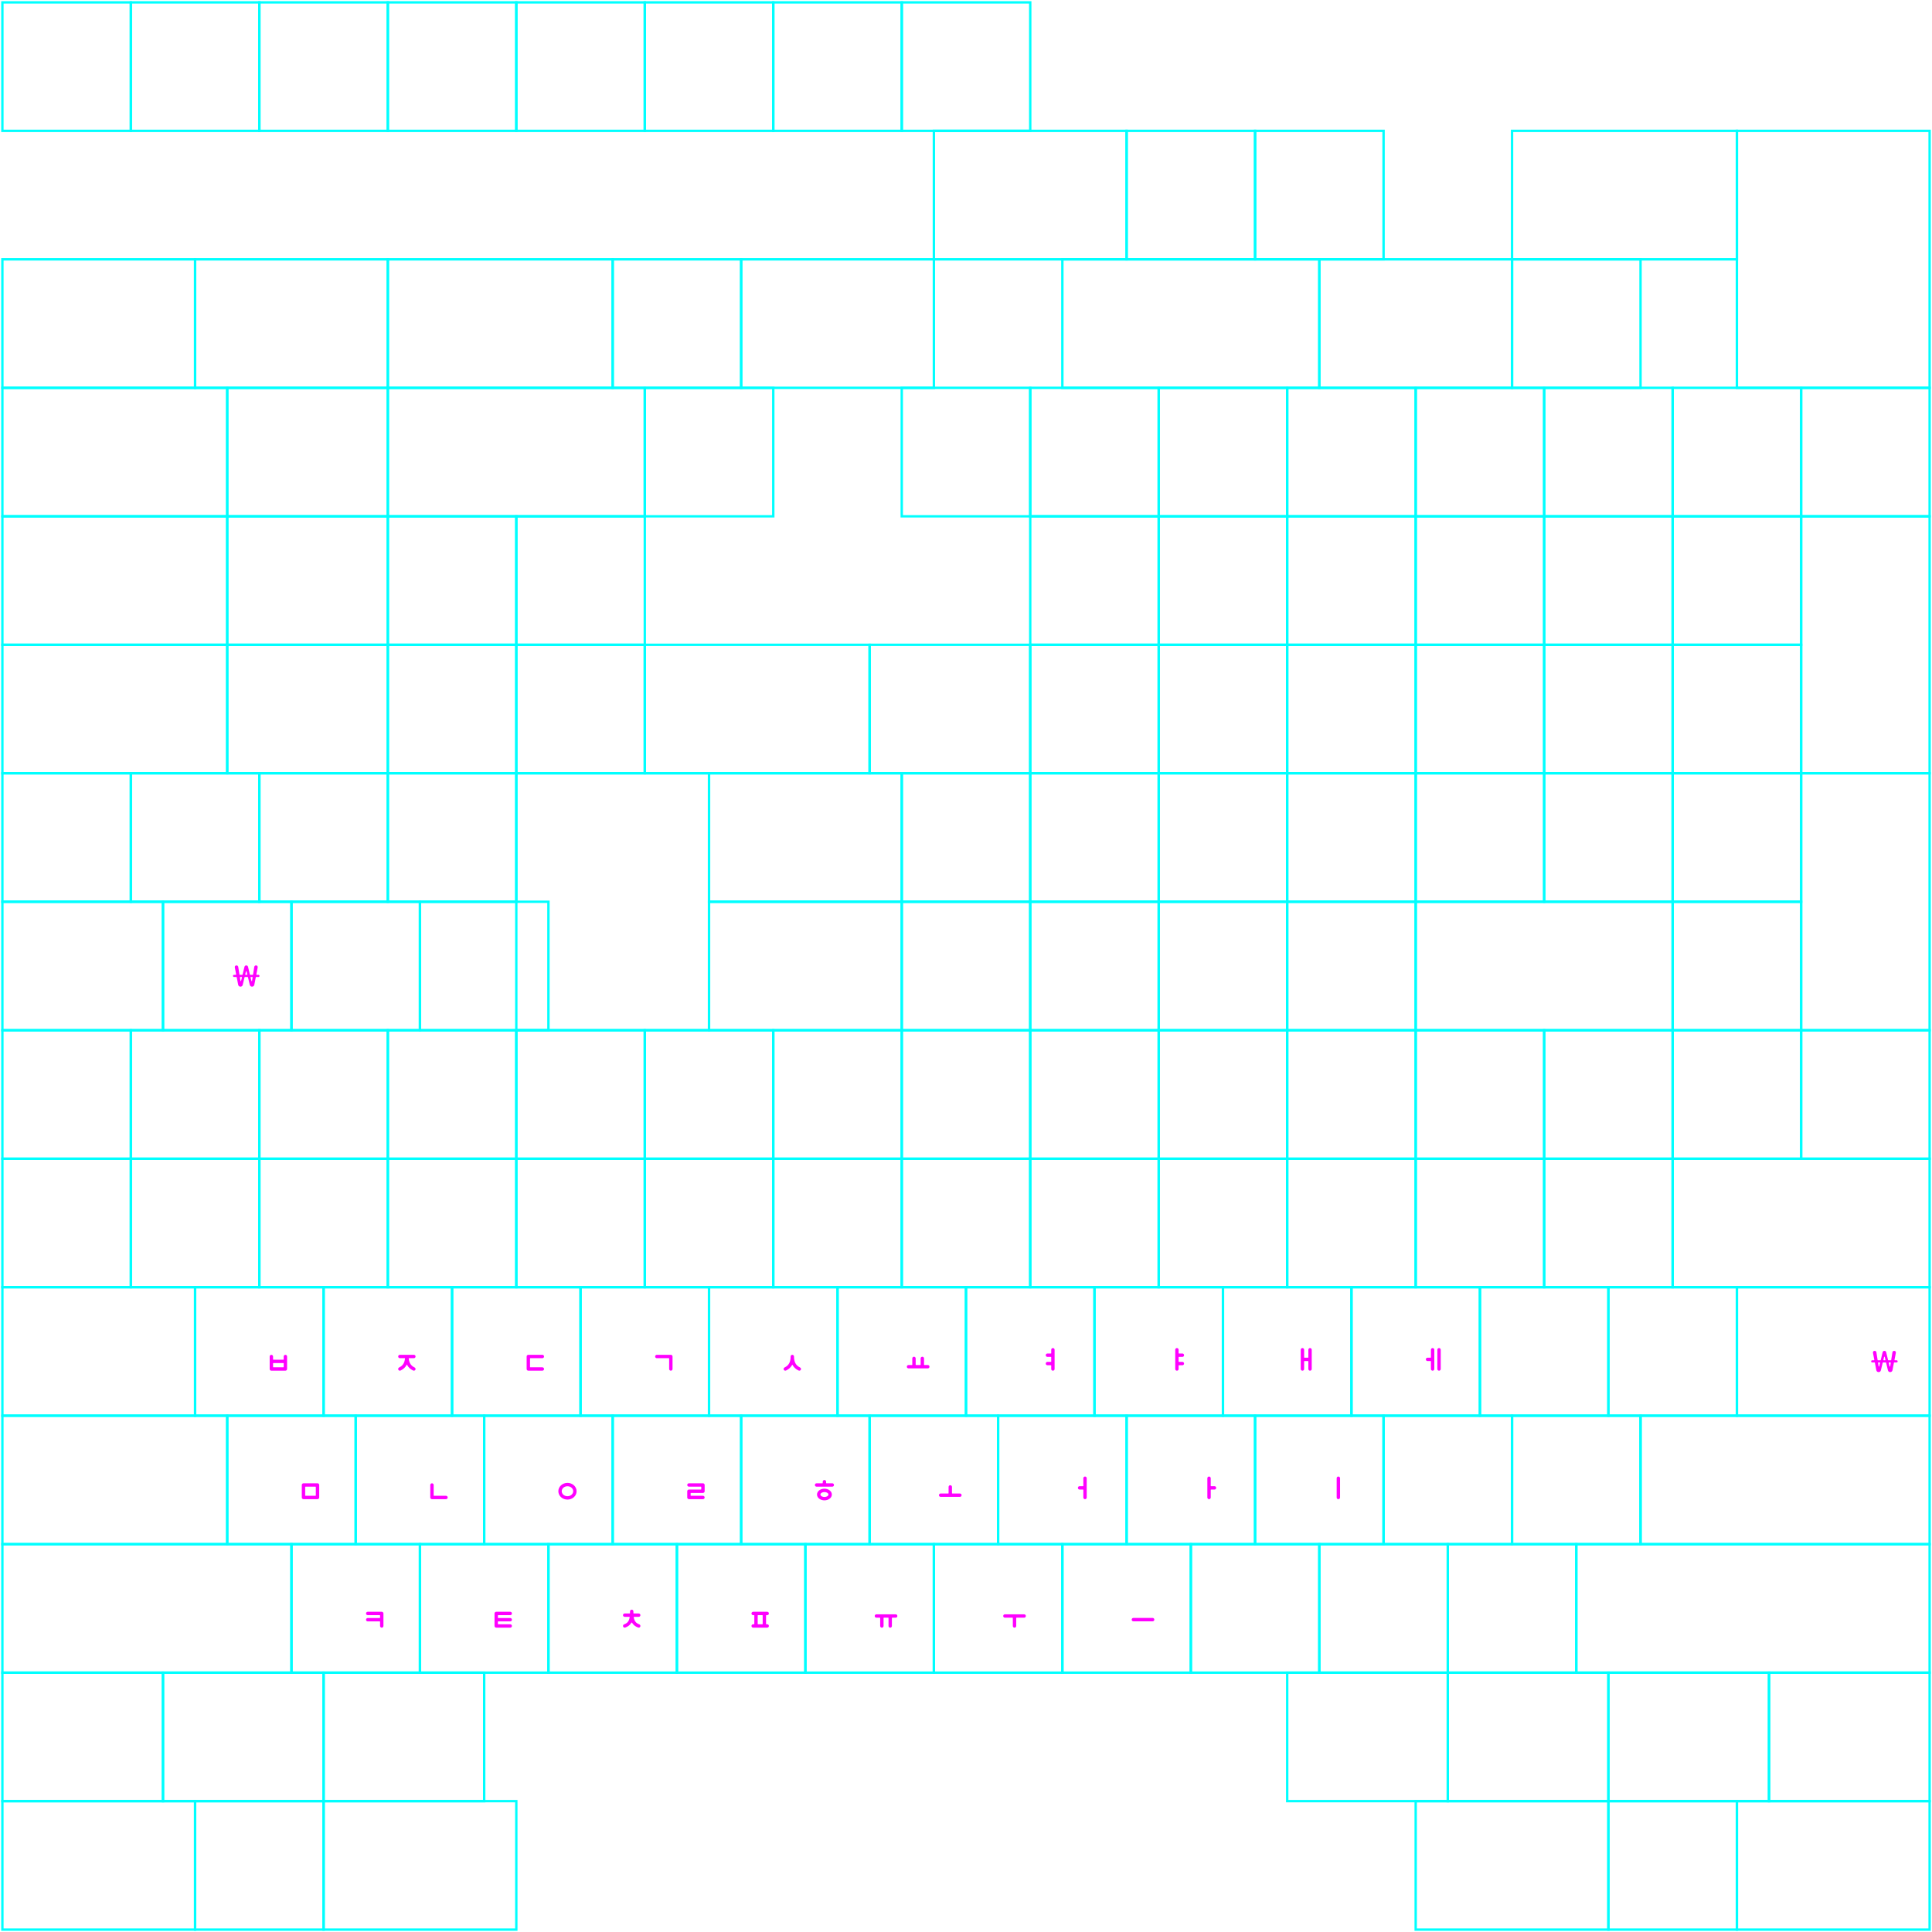
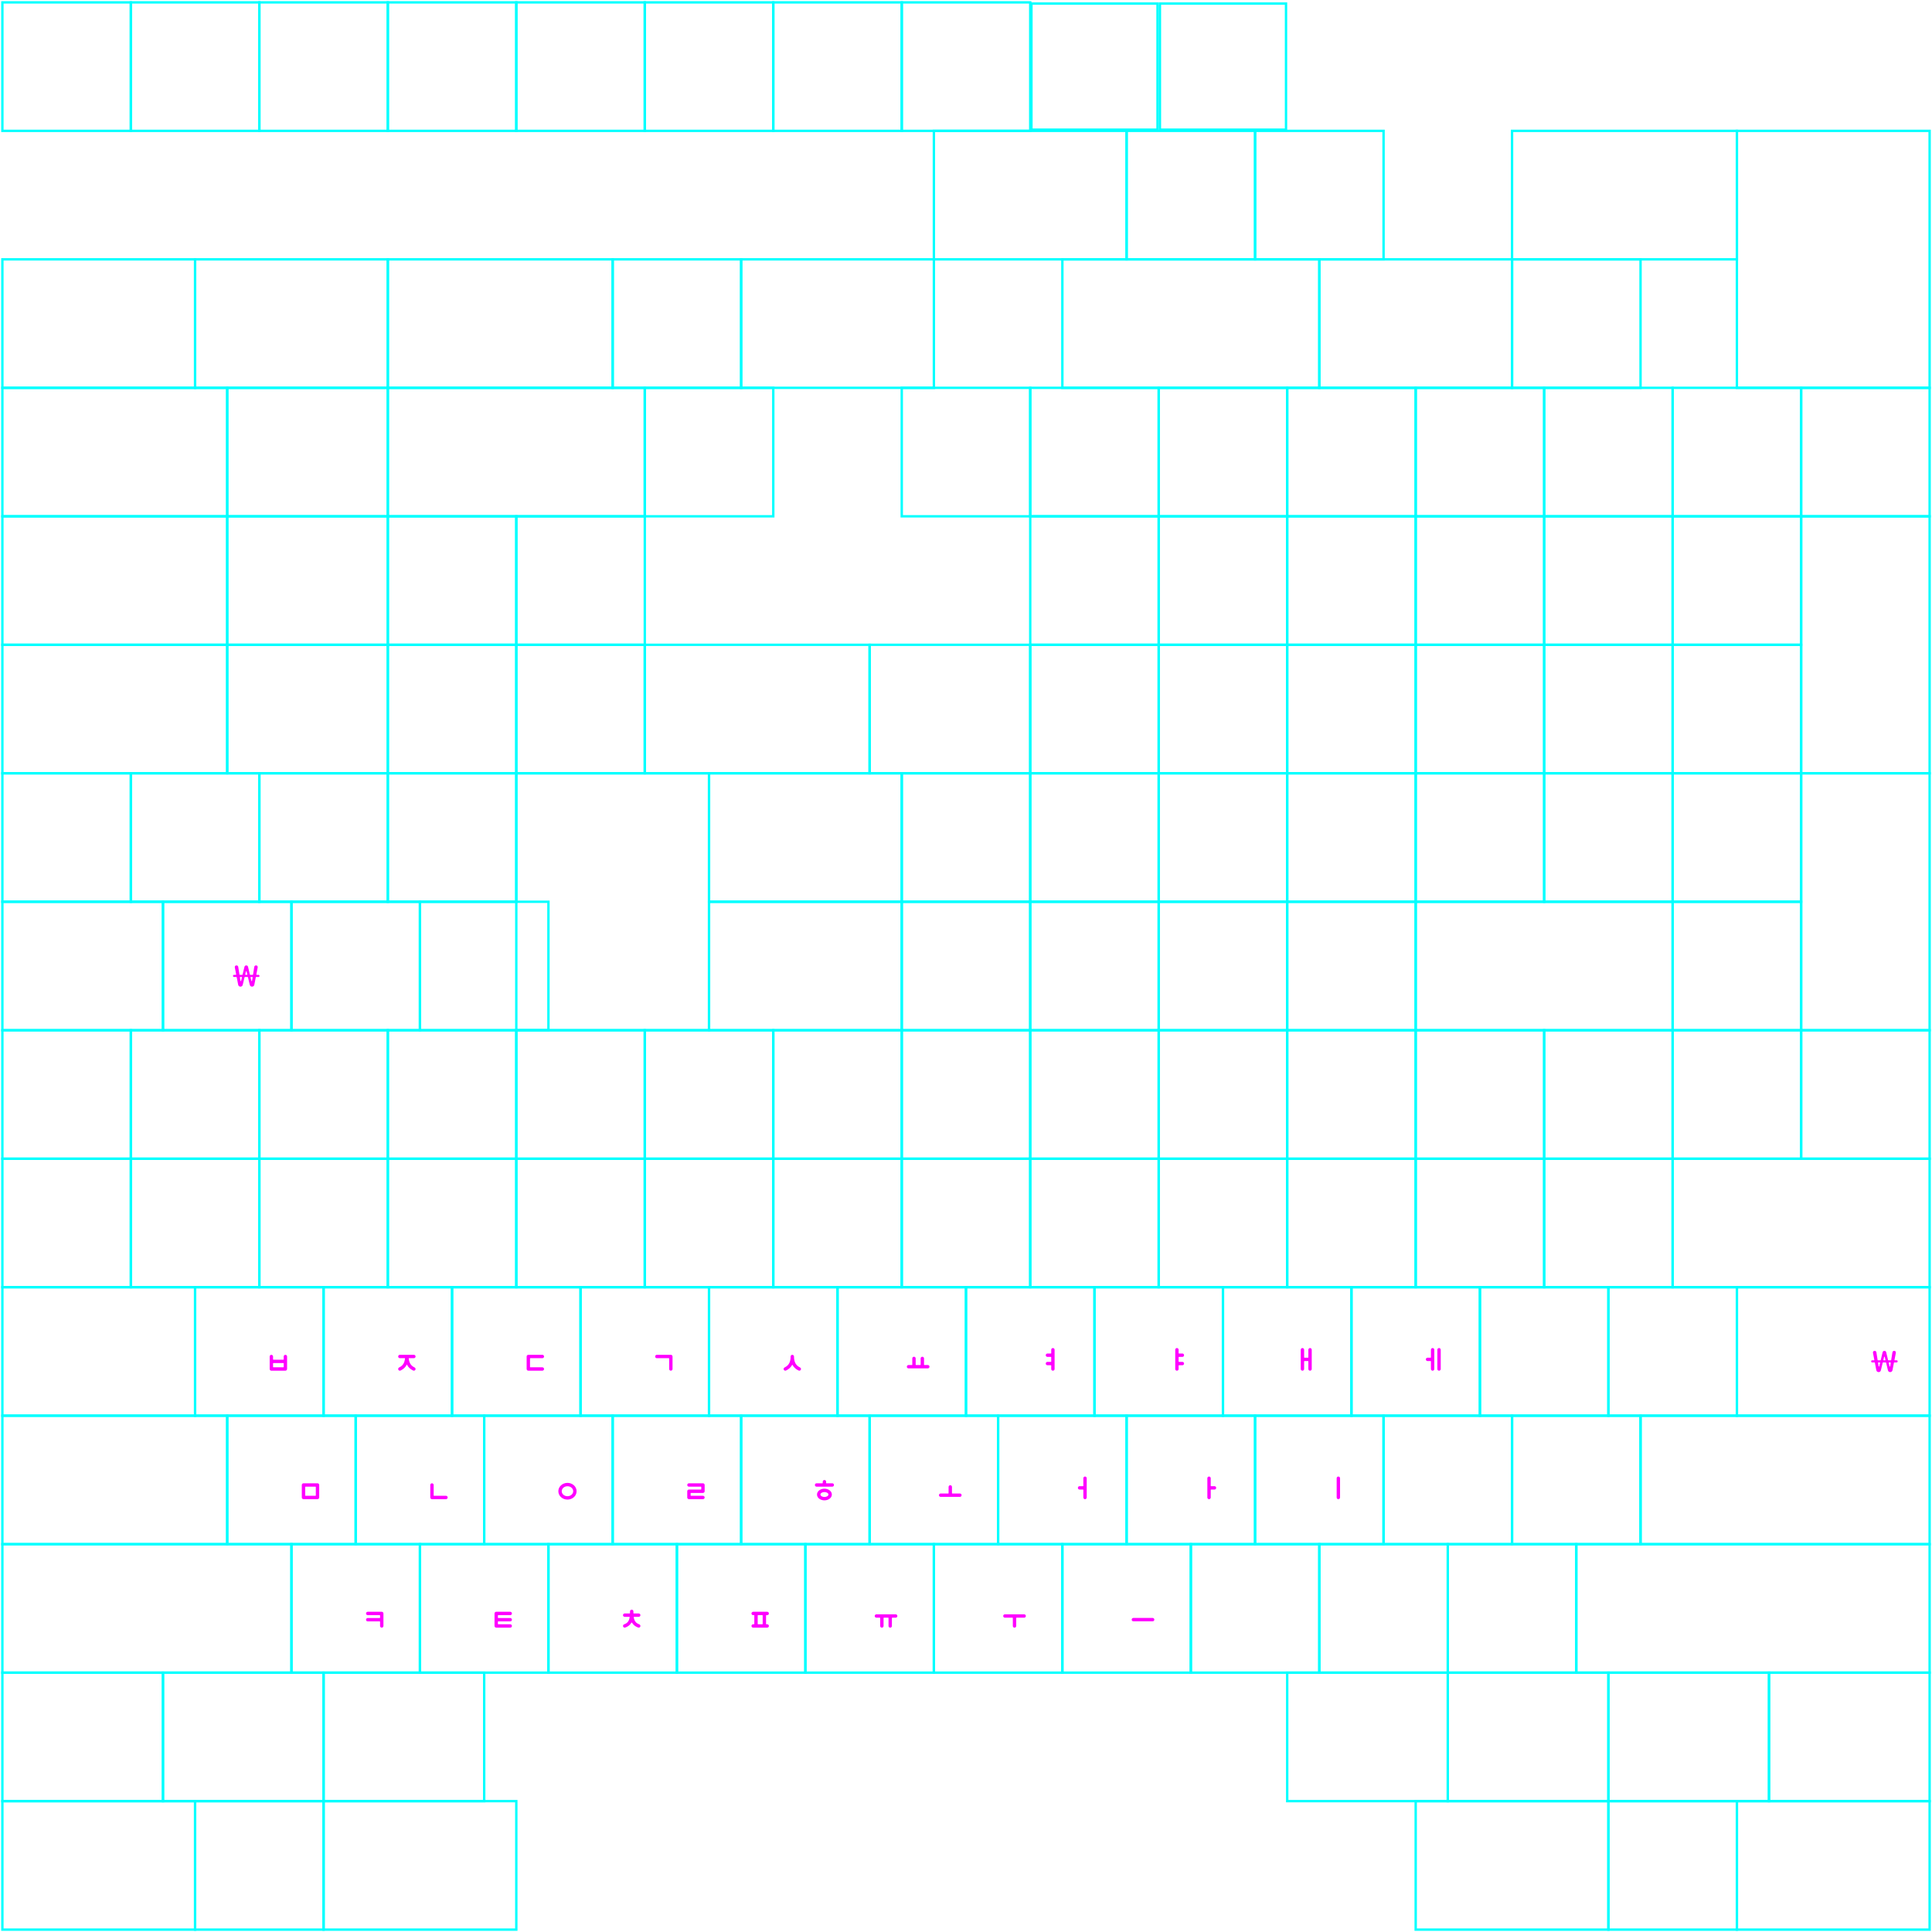
<svg xmlns="http://www.w3.org/2000/svg" width="812" height="812" viewBox="0 0 812 812" fill="none">
  <path fill-rule="evenodd" clip-rule="evenodd" d="M475.634 680.713C475.634 681.105 475.951 681.423 476.344 681.423H484.444C484.836 681.423 485.154 681.105 485.154 680.713C485.154 680.321 484.836 680.003 484.444 680.003H476.344C475.951 680.003 475.634 680.321 475.634 680.713Z" fill="#FF00FF" />
  <path fill-rule="evenodd" clip-rule="evenodd" d="M422.344 678.483C421.951 678.483 421.634 678.801 421.634 679.193C421.634 679.585 421.951 679.903 422.344 679.903H425.543C425.621 679.903 425.683 679.966 425.683 680.043V683.385C425.683 683.778 426.001 684.095 426.393 684.095C426.785 684.095 427.103 683.778 427.103 683.385V680.043C427.103 679.966 427.166 679.903 427.243 679.903H430.443C430.836 679.903 431.153 679.585 431.153 679.193C431.153 678.801 430.836 678.483 430.443 678.483H422.344Z" fill="#FF00FF" />
  <path fill-rule="evenodd" clip-rule="evenodd" d="M368.344 678.483C367.952 678.483 367.634 678.801 367.634 679.193C367.634 679.585 367.952 679.903 368.344 679.903H369.79C369.867 679.903 369.93 679.966 369.93 680.043V683.385C369.93 683.778 370.248 684.095 370.64 684.095C371.032 684.095 371.35 683.778 371.35 683.385V680.043C371.35 679.966 371.413 679.903 371.49 679.903H373.297C373.375 679.903 373.437 679.966 373.437 680.043V683.388C373.437 683.78 373.755 684.098 374.147 684.098C374.539 684.098 374.857 683.78 374.857 683.388V680.043C374.857 679.966 374.92 679.903 374.997 679.903H376.444C376.836 679.903 377.154 679.585 377.154 679.193C377.154 678.801 376.836 678.483 376.444 678.483H368.344Z" fill="#FF00FF" />
  <path fill-rule="evenodd" clip-rule="evenodd" d="M315.839 678.123C315.839 677.731 316.157 677.413 316.549 677.413H322.449C322.841 677.413 323.159 677.731 323.159 678.123C323.159 678.515 322.841 678.833 322.449 678.833H322.104C322.026 678.833 321.964 678.896 321.964 678.973L321.964 682.527C321.964 682.604 322.026 682.667 322.104 682.667H322.449C322.841 682.667 323.159 682.985 323.159 683.377C323.159 683.769 322.841 684.087 322.449 684.087H316.549C316.157 684.087 315.839 683.769 315.839 683.377C315.839 682.985 316.157 682.667 316.549 682.667H316.894C316.971 682.667 317.034 682.604 317.034 682.527L317.034 678.973C317.034 678.896 316.971 678.833 316.894 678.833H316.549C316.157 678.833 315.839 678.515 315.839 678.123ZM320.404 682.667C320.481 682.667 320.544 682.604 320.544 682.527L320.544 678.973C320.544 678.896 320.481 678.833 320.404 678.833H318.594C318.516 678.833 318.454 678.896 318.454 678.973L318.454 682.527C318.454 682.604 318.516 682.667 318.594 682.667H320.404Z" fill="#FF00FF" />
  <path fill-rule="evenodd" clip-rule="evenodd" d="M266.21 677.235C266.21 676.843 265.892 676.525 265.5 676.525C265.108 676.525 264.79 676.843 264.79 677.235C264.79 677.496 264.788 677.747 264.782 677.987C264.78 678.063 264.718 678.123 264.642 678.123H262.549C262.157 678.123 261.839 678.441 261.839 678.833C261.839 679.225 262.157 679.543 262.549 679.543H264.512C264.596 679.543 264.662 679.618 264.649 679.702C264.582 680.127 264.487 680.506 264.352 680.844C264.023 681.673 263.446 682.295 262.309 682.705C261.94 682.838 261.749 683.245 261.882 683.614C262.015 683.983 262.422 684.174 262.791 684.041C264.017 683.598 264.841 682.911 265.367 682.001C265.425 681.901 265.575 681.901 265.633 682.001C266.159 682.911 266.983 683.598 268.209 684.041C268.578 684.174 268.985 683.983 269.118 683.614C269.251 683.245 269.06 682.838 268.691 682.705C267.554 682.295 266.977 681.673 266.648 680.844C266.513 680.506 266.418 680.127 266.351 679.702C266.338 679.618 266.404 679.543 266.488 679.543H268.449C268.841 679.543 269.159 679.225 269.159 678.833C269.159 678.441 268.841 678.123 268.449 678.123H266.358C266.282 678.123 266.22 678.063 266.218 677.987C266.212 677.747 266.21 677.496 266.21 677.235Z" fill="#FF00FF" />
  <path fill-rule="evenodd" clip-rule="evenodd" d="M208.554 677.413C208.161 677.413 207.844 677.731 207.844 678.123V680.75V683.377C207.844 683.565 207.918 683.746 208.051 683.879C208.185 684.012 208.365 684.087 208.554 684.087H214.447C214.839 684.087 215.157 683.769 215.157 683.377C215.157 682.985 214.839 682.667 214.447 682.667H209.404C209.326 682.667 209.264 682.604 209.264 682.527L209.264 681.6C209.264 681.523 209.326 681.46 209.404 681.46H214.449C214.841 681.46 215.159 681.142 215.159 680.75C215.159 680.358 214.841 680.04 214.449 680.04H209.404C209.326 680.04 209.264 679.977 209.264 679.9L209.264 678.973C209.264 678.896 209.326 678.833 209.404 678.833L214.447 678.833C214.839 678.833 215.157 678.515 215.157 678.123C215.157 677.731 214.839 677.413 214.447 677.413H208.554Z" fill="#FF00FF" />
-   <path fill-rule="evenodd" clip-rule="evenodd" d="M160.447 677.413C160.839 677.413 161.157 677.731 161.157 678.123V680.75V683.378C161.157 683.77 160.839 684.088 160.447 684.088C160.055 684.088 159.737 683.77 159.737 683.378L159.737 681.6C159.737 681.523 159.674 681.46 159.597 681.46H154.549C154.157 681.46 153.839 681.142 153.839 680.75C153.839 680.358 154.157 680.04 154.549 680.04H159.597C159.674 680.04 159.737 679.977 159.737 679.9L159.737 678.973C159.737 678.896 159.674 678.833 159.597 678.833L154.549 678.833C154.157 678.833 153.839 678.515 153.839 678.123C153.839 677.731 154.157 677.413 154.549 677.413L160.447 677.413Z" fill="#FF00FF" />
+   <path fill-rule="evenodd" clip-rule="evenodd" d="M160.447 677.413C160.839 677.413 161.157 677.731 161.157 678.123V680.75V683.378C161.157 683.77 160.839 684.088 160.447 684.088C160.055 684.088 159.737 683.77 159.737 683.378V681.6C159.737 681.523 159.674 681.46 159.597 681.46H154.549C154.157 681.46 153.839 681.142 153.839 680.75C153.839 680.358 154.157 680.04 154.549 680.04H159.597C159.674 680.04 159.737 679.977 159.737 679.9V678.973C159.737 678.896 159.674 678.833 159.597 678.833L154.549 678.833C154.157 678.833 153.839 678.515 153.839 678.123C153.839 677.731 154.157 677.413 154.549 677.413L160.447 677.413Z" fill="#FF00FF" />
  <path fill-rule="evenodd" clip-rule="evenodd" d="M562.5 620.573C562.892 620.573 563.21 620.891 563.21 621.283V629.383C563.21 629.775 562.892 630.093 562.5 630.093C562.108 630.093 561.79 629.775 561.79 629.383V621.283C561.79 620.891 562.108 620.573 562.5 620.573Z" fill="#FF00FF" />
  <path fill-rule="evenodd" clip-rule="evenodd" d="M508.858 621.283C508.858 620.891 508.541 620.573 508.148 620.573C507.756 620.573 507.438 620.891 507.438 621.283V625.333V629.383C507.438 629.775 507.756 630.093 508.148 630.093C508.541 630.093 508.858 629.775 508.858 629.383V626.183C508.858 626.105 508.921 626.043 508.998 626.043H510.438C510.831 626.043 511.148 625.725 511.148 625.333C511.148 624.941 510.831 624.623 510.438 624.623H508.998C508.921 624.623 508.858 624.56 508.858 624.483V621.283Z" fill="#FF00FF" />
  <path fill-rule="evenodd" clip-rule="evenodd" d="M456.737 621.283C456.737 620.891 456.419 620.573 456.027 620.573C455.634 620.573 455.317 620.891 455.317 621.283V624.483C455.317 624.56 455.254 624.623 455.177 624.623H453.737C453.344 624.623 453.027 624.941 453.027 625.333C453.027 625.725 453.344 626.043 453.737 626.043H455.177C455.254 626.043 455.317 626.105 455.317 626.183V629.383C455.317 629.775 455.634 630.093 456.027 630.093C456.419 630.093 456.737 629.775 456.737 629.383V625.333V621.283Z" fill="#FF00FF" />
  <path fill-rule="evenodd" clip-rule="evenodd" d="M400.103 624.933C400.103 624.541 399.785 624.223 399.393 624.223C399.001 624.223 398.683 624.541 398.683 624.933L398.683 627.562C398.683 627.639 398.621 627.702 398.543 627.702H395.343C394.951 627.702 394.633 628.02 394.633 628.412C394.633 628.804 394.951 629.122 395.343 629.122H399.355C399.368 629.123 399.38 629.123 399.393 629.123C399.406 629.123 399.419 629.123 399.432 629.122H403.443C403.835 629.122 404.153 628.804 404.153 628.412C404.153 628.02 403.835 627.702 403.443 627.702H400.243C400.166 627.702 400.103 627.639 400.103 627.562L400.103 624.933Z" fill="#FF00FF" />
  <path fill-rule="evenodd" clip-rule="evenodd" d="M347.21 623.273C347.21 623.351 347.273 623.413 347.35 623.413H349.802C350.194 623.413 350.512 623.731 350.512 624.123C350.512 624.515 350.194 624.833 349.802 624.833H343.199C342.806 624.833 342.489 624.515 342.489 624.123C342.489 623.731 342.806 623.413 343.199 623.413H345.65C345.727 623.413 345.79 623.351 345.79 623.273V622.743C345.79 622.351 346.108 622.033 346.5 622.033C346.892 622.033 347.21 622.351 347.21 622.743V623.273ZM345.211 627.478C344.908 627.697 344.8 627.938 344.8 628.133C344.8 628.328 344.908 628.568 345.211 628.787C345.514 629.005 345.967 629.162 346.5 629.162C347.033 629.162 347.486 629.005 347.789 628.787C348.092 628.568 348.2 628.328 348.2 628.133C348.2 627.938 348.092 627.697 347.789 627.478C347.486 627.26 347.033 627.103 346.5 627.103C345.967 627.103 345.514 627.26 345.211 627.478ZM344.38 626.327C344.95 625.916 345.702 625.683 346.5 625.683C347.298 625.683 348.05 625.916 348.62 626.327C349.189 626.738 349.62 627.367 349.62 628.133C349.62 628.899 349.189 629.528 348.62 629.938C348.05 630.35 347.298 630.582 346.5 630.582C345.702 630.582 344.95 630.35 344.38 629.938C343.811 629.528 343.38 628.899 343.38 628.133C343.38 627.367 343.811 626.738 344.38 626.327Z" fill="#FF00FF" />
  <path fill-rule="evenodd" clip-rule="evenodd" d="M288.844 624.123C288.844 623.731 289.161 623.413 289.554 623.413H295.447C295.839 623.413 296.157 623.731 296.157 624.123V626.75C296.157 626.938 296.082 627.119 295.949 627.252C295.815 627.385 295.635 627.46 295.447 627.46L290.404 627.46C290.326 627.46 290.264 627.523 290.264 627.6L290.264 628.527C290.264 628.604 290.326 628.667 290.404 628.667L295.444 628.667C295.836 628.667 296.154 628.985 296.154 629.377C296.154 629.769 295.836 630.087 295.444 630.087L289.554 630.087C289.365 630.087 289.185 630.012 289.051 629.879C288.918 629.746 288.844 629.565 288.844 629.377L288.844 626.75C288.844 626.358 289.161 626.04 289.554 626.04L294.597 626.04C294.674 626.04 294.737 625.977 294.737 625.9V624.973C294.737 624.896 294.674 624.833 294.597 624.833H289.554C289.161 624.833 288.844 624.515 288.844 624.123Z" fill="#FF00FF" />
  <path fill-rule="evenodd" clip-rule="evenodd" d="M238.5 624.655C237.093 624.655 236.086 625.663 236.086 626.75C236.086 627.837 237.093 628.844 238.5 628.844C239.907 628.844 240.914 627.837 240.914 626.75C240.914 625.663 239.907 624.655 238.5 624.655ZM234.666 626.75C234.666 624.739 236.457 623.235 238.5 623.235C240.543 623.235 242.334 624.739 242.334 626.75C242.334 628.761 240.543 630.264 238.5 630.264C236.457 630.264 234.666 628.761 234.666 626.75Z" fill="#FF00FF" />
  <path fill-rule="evenodd" clip-rule="evenodd" d="M188.158 629.375C188.158 629.767 187.84 630.085 187.448 630.085L181.553 630.085C181.16 630.085 180.843 629.767 180.843 629.375V624.125C180.843 623.733 181.16 623.415 181.553 623.415C181.945 623.415 182.263 623.733 182.263 624.125V628.525C182.263 628.602 182.325 628.665 182.403 628.665L187.448 628.665C187.84 628.665 188.158 628.983 188.158 629.375Z" fill="#FF00FF" />
  <path fill-rule="evenodd" clip-rule="evenodd" d="M126.844 624.123C126.844 623.731 127.161 623.413 127.554 623.413H133.447C133.839 623.413 134.157 623.731 134.157 624.123V629.377C134.157 629.769 133.839 630.087 133.447 630.087H127.554C127.161 630.087 126.844 629.769 126.844 629.377V624.123ZM128.404 624.833C128.326 624.833 128.264 624.896 128.264 624.973V628.527C128.264 628.604 128.326 628.667 128.404 628.667H132.597C132.674 628.667 132.737 628.604 132.737 628.527V624.973C132.737 624.896 132.674 624.833 132.597 624.833H128.404Z" fill="#FF00FF" />
  <path fill-rule="evenodd" clip-rule="evenodd" d="M604.814 566.573C605.206 566.573 605.524 566.891 605.524 567.283V575.383C605.524 575.775 605.206 576.093 604.814 576.093C604.422 576.093 604.104 575.775 604.104 575.383V567.283C604.104 566.891 604.422 566.573 604.814 566.573ZM602.113 566.573C602.505 566.573 602.823 566.891 602.823 567.283V571.329C602.823 571.33 602.823 571.332 602.823 571.333C602.823 571.334 602.823 571.336 602.823 571.337V575.383C602.823 575.775 602.505 576.093 602.113 576.093C601.72 576.093 601.403 575.775 601.403 575.383V572.183C601.403 572.106 601.34 572.043 601.263 572.043H599.983C599.591 572.043 599.273 571.725 599.273 571.333C599.273 570.941 599.591 570.623 599.983 570.623H601.263C601.34 570.623 601.403 570.56 601.403 570.483V567.283C601.403 566.891 601.72 566.573 602.113 566.573Z" fill="#FF00FF" />
  <path fill-rule="evenodd" clip-rule="evenodd" d="M550.598 566.573C550.99 566.573 551.308 566.891 551.308 567.283V575.383C551.308 575.775 550.99 576.093 550.598 576.093C550.206 576.093 549.888 575.775 549.888 575.383V572.183C549.888 572.106 549.825 572.043 549.748 572.043H548.253C548.175 572.043 548.113 572.106 548.113 572.183V575.383C548.113 575.775 547.795 576.093 547.403 576.093C547.011 576.093 546.693 575.775 546.693 575.383V571.342C546.693 571.339 546.693 571.336 546.693 571.333C546.693 571.33 546.693 571.327 546.693 571.324V567.283C546.693 566.891 547.011 566.573 547.403 566.573C547.795 566.573 548.113 566.891 548.113 567.283V570.483C548.113 570.56 548.175 570.623 548.253 570.623H549.748C549.825 570.623 549.888 570.56 549.888 570.483V567.283C549.888 566.891 550.206 566.573 550.598 566.573Z" fill="#FF00FF" />
  <path fill-rule="evenodd" clip-rule="evenodd" d="M494.649 566.573C495.041 566.573 495.359 566.891 495.359 567.283V568.728C495.359 568.805 495.421 568.868 495.499 568.868H496.943C497.336 568.868 497.653 569.186 497.653 569.578C497.653 569.97 497.336 570.288 496.943 570.288H495.499C495.421 570.288 495.359 570.351 495.359 570.428V572.238C495.359 572.315 495.421 572.378 495.499 572.378H496.943C497.335 572.378 497.653 572.696 497.653 573.088C497.653 573.48 497.335 573.798 496.943 573.798H495.499C495.421 573.798 495.359 573.861 495.359 573.938V575.383C495.359 575.775 495.041 576.093 494.649 576.093C494.257 576.093 493.939 575.775 493.939 575.383V567.283C493.939 566.891 494.257 566.573 494.649 566.573Z" fill="#FF00FF" />
  <path fill-rule="evenodd" clip-rule="evenodd" d="M442.527 566.573C442.919 566.573 443.237 566.891 443.237 567.283V575.383C443.237 575.775 442.919 576.093 442.527 576.093C442.134 576.093 441.817 575.775 441.817 575.383V573.938C441.817 573.861 441.754 573.798 441.677 573.798H440.231C439.839 573.798 439.521 573.48 439.521 573.088C439.521 572.696 439.839 572.378 440.231 572.378H441.677C441.754 572.378 441.817 572.315 441.817 572.238V570.428C441.817 570.351 441.754 570.288 441.677 570.288H440.231C439.839 570.288 439.521 569.97 439.521 569.578C439.521 569.186 439.839 568.868 440.231 568.868H441.677C441.754 568.868 441.817 568.805 441.817 568.728V567.283C441.817 566.891 442.134 566.573 442.527 566.573Z" fill="#FF00FF" />
  <path fill-rule="evenodd" clip-rule="evenodd" d="M387.648 570.223C388.041 570.223 388.358 570.541 388.358 570.933V573.563C388.358 573.64 388.421 573.703 388.498 573.703H389.944C390.336 573.703 390.654 574.021 390.654 574.413C390.654 574.805 390.336 575.123 389.944 575.123H381.844C381.451 575.123 381.134 574.805 381.134 574.413C381.134 574.021 381.451 573.703 381.844 573.703H383.288C383.366 573.703 383.428 573.64 383.428 573.563L383.428 570.933C383.428 570.541 383.746 570.223 384.138 570.223C384.531 570.223 384.848 570.541 384.848 570.933L384.848 573.563C384.848 573.64 384.911 573.703 384.988 573.703H386.798C386.876 573.703 386.938 573.64 386.938 573.563V570.933C386.938 570.541 387.256 570.223 387.648 570.223Z" fill="#FF00FF" />
-   <path fill-rule="evenodd" clip-rule="evenodd" d="M333 569.418C333.392 569.418 333.71 569.736 333.71 570.128C333.71 571.246 333.892 572.175 334.287 572.926C334.674 573.664 335.291 574.278 336.251 574.736C336.605 574.905 336.755 575.329 336.586 575.683C336.417 576.037 335.993 576.187 335.639 576.018C334.426 575.439 333.571 574.618 333.029 573.586V573.586C333.017 573.563 332.983 573.563 332.971 573.586V573.586C332.429 574.618 331.574 575.439 330.361 576.018C330.007 576.187 329.583 576.037 329.414 575.683C329.245 575.329 329.395 574.905 329.749 574.736C330.709 574.278 331.326 573.664 331.714 572.926C332.108 572.175 332.29 571.246 332.29 570.128C332.29 569.736 332.608 569.418 333 569.418Z" fill="#FF00FF" />
+   <path fill-rule="evenodd" clip-rule="evenodd" d="M333 569.418C333.392 569.418 333.71 569.736 333.71 570.128C333.71 571.246 333.892 572.175 334.287 572.926C334.674 573.664 335.291 574.278 336.251 574.736C336.605 574.905 336.755 575.329 336.586 575.683C336.417 576.037 335.993 576.187 335.639 576.018C334.426 575.439 333.571 574.618 333.029 573.586C333.017 573.563 332.983 573.563 332.971 573.586C332.429 574.618 331.574 575.439 330.361 576.018C330.007 576.187 329.583 576.037 329.414 575.683C329.245 575.329 329.395 574.905 329.749 574.736C330.709 574.278 331.326 573.664 331.714 572.926C332.108 572.175 332.29 571.246 332.29 570.128C332.29 569.736 332.608 569.418 333 569.418Z" fill="#FF00FF" />
  <path fill-rule="evenodd" clip-rule="evenodd" d="M275.344 570.123C275.344 569.731 275.661 569.413 276.054 569.413L281.949 569.413C282.341 569.413 282.659 569.731 282.659 570.123V575.373C282.659 575.765 282.341 576.083 281.949 576.083C281.556 576.083 281.239 575.765 281.239 575.373V570.973C281.239 570.896 281.176 570.833 281.099 570.833L276.054 570.833C275.661 570.833 275.344 570.515 275.344 570.123Z" fill="#FF00FF" />
  <path fill-rule="evenodd" clip-rule="evenodd" d="M221.344 570.123C221.344 569.731 221.661 569.413 222.054 569.413L227.949 569.413C228.341 569.413 228.659 569.731 228.659 570.123C228.659 570.515 228.341 570.833 227.949 570.833L222.904 570.833C222.826 570.833 222.764 570.896 222.764 570.973L222.764 574.527C222.764 574.604 222.826 574.667 222.904 574.667H227.949C228.341 574.667 228.659 574.985 228.659 575.377C228.659 575.769 228.341 576.087 227.949 576.087H222.054C221.865 576.087 221.685 576.012 221.551 575.879C221.418 575.746 221.344 575.565 221.344 575.377L221.344 570.123Z" fill="#FF00FF" />
-   <path fill-rule="evenodd" clip-rule="evenodd" d="M168.059 569.413C167.666 569.413 167.349 569.731 167.349 570.123C167.349 570.515 167.666 570.833 168.059 570.833H170.089C170.171 570.833 170.236 570.904 170.227 570.986C170.142 571.733 169.971 572.362 169.707 572.891C169.319 573.668 168.706 574.279 167.749 574.736C167.395 574.905 167.245 575.329 167.414 575.683C167.583 576.037 168.007 576.187 168.361 576.018C169.577 575.437 170.436 574.611 170.978 573.526V573.526C170.987 573.507 171.013 573.507 171.023 573.526V573.526C171.564 574.611 172.423 575.437 173.639 576.018C173.993 576.187 174.417 576.037 174.586 575.683C174.755 575.329 174.605 574.905 174.251 574.736C173.294 574.279 172.681 573.668 172.293 572.891C172.029 572.362 171.858 571.733 171.774 570.986C171.764 570.904 171.829 570.833 171.912 570.833H173.949C174.341 570.833 174.659 570.515 174.659 570.123C174.659 569.731 174.341 569.413 173.949 569.413H168.059Z" fill="#FF00FF" />
+   <path fill-rule="evenodd" clip-rule="evenodd" d="M168.059 569.413C167.666 569.413 167.349 569.731 167.349 570.123C167.349 570.515 167.666 570.833 168.059 570.833H170.089C170.171 570.833 170.236 570.904 170.227 570.986C170.142 571.733 169.971 572.362 169.707 572.891C169.319 573.668 168.706 574.279 167.749 574.736C167.395 574.905 167.245 575.329 167.414 575.683C167.583 576.037 168.007 576.187 168.361 576.018C169.577 575.437 170.436 574.611 170.978 573.526C170.987 573.507 171.013 573.507 171.023 573.526C171.564 574.611 172.423 575.437 173.639 576.018C173.993 576.187 174.417 576.037 174.586 575.683C174.755 575.329 174.605 574.905 174.251 574.736C173.294 574.279 172.681 573.668 172.293 572.891C172.029 572.362 171.858 571.733 171.774 570.986C171.764 570.904 171.829 570.833 171.912 570.833H173.949C174.341 570.833 174.659 570.515 174.659 570.123C174.659 569.731 174.341 569.413 173.949 569.413H168.059Z" fill="#FF00FF" />
  <path fill-rule="evenodd" clip-rule="evenodd" d="M114.054 569.418C114.446 569.418 114.764 569.736 114.764 570.128V571.328C114.764 571.405 114.826 571.468 114.904 571.468H119.097C119.174 571.468 119.237 571.405 119.237 571.328V570.128C119.237 569.736 119.554 569.418 119.947 569.418C120.339 569.418 120.657 569.736 120.657 570.128V575.377C120.657 575.769 120.339 576.087 119.947 576.087H114.054L114.036 576.087C113.993 576.086 113.951 576.081 113.91 576.073C113.587 576.006 113.344 575.72 113.344 575.377L113.344 575.369V572.185C113.344 572.183 113.344 572.18 113.344 572.178C113.344 572.175 113.344 572.173 113.344 572.17V570.128C113.344 569.736 113.661 569.418 114.054 569.418ZM114.904 572.888C114.826 572.888 114.764 572.951 114.764 573.028V574.527C114.764 574.604 114.826 574.667 114.904 574.667H119.097C119.174 574.667 119.237 574.604 119.237 574.527V573.028C119.237 572.951 119.174 572.888 119.097 572.888H114.904Z" fill="#FF00FF" />
  <path d="M797.102 571.715H796.374C796.285 571.715 796.218 571.634 796.235 571.547L796.781 568.732C796.8 568.627 796.812 568.527 796.812 568.428C796.812 568.019 796.514 567.752 796.086 567.752C795.714 567.752 795.423 567.994 795.367 568.366L794.853 571.596C794.842 571.665 794.783 571.715 794.713 571.715H793.665C793.599 571.715 793.542 571.67 793.527 571.607L792.763 568.41C792.67 567.988 792.422 567.752 792 567.752C791.572 567.752 791.324 568 791.225 568.428L790.461 571.607C790.445 571.67 790.388 571.715 790.323 571.715H789.281C789.211 571.715 789.152 571.665 789.141 571.596L788.627 568.366C788.571 568 788.279 567.752 787.907 567.752C787.479 567.752 787.182 568.019 787.182 568.428C787.182 568.527 787.194 568.627 787.213 568.732L787.759 571.547C787.776 571.634 787.709 571.715 787.62 571.715H786.892C786.655 571.715 786.444 571.889 786.421 572.124C786.395 572.395 786.607 572.622 786.873 572.622H787.852C787.92 572.622 787.978 572.671 787.991 572.737L788.596 575.863C788.695 576.378 789.079 576.676 789.569 576.676C790.047 576.676 790.419 576.384 790.524 575.882L791.28 572.731C791.295 572.667 791.352 572.622 791.418 572.622H792.576C792.641 572.622 792.698 572.667 792.714 572.731L793.47 575.882C793.575 576.384 793.947 576.676 794.425 576.676C794.914 576.676 795.299 576.378 795.398 575.863L796.003 572.737C796.016 572.671 796.074 572.622 796.142 572.622H797.121C797.386 572.622 797.598 572.395 797.573 572.124C797.55 571.889 797.339 571.715 797.102 571.715ZM791.859 570.321C791.894 570.176 792.1 570.176 792.135 570.321L792.426 571.541C792.448 571.63 792.38 571.715 792.288 571.715H791.705C791.614 571.715 791.546 571.63 791.567 571.541L791.859 570.321ZM789.836 574.238C789.8 574.389 789.582 574.381 789.558 574.227L789.33 572.786C789.316 572.7 789.383 572.622 789.47 572.622H790.042C790.133 572.622 790.201 572.708 790.179 572.797L789.836 574.238ZM794.436 574.227C794.412 574.381 794.194 574.389 794.158 574.238L793.814 572.797C793.793 572.708 793.861 572.622 793.952 572.622H794.524C794.611 572.622 794.678 572.7 794.664 572.786L794.436 574.227Z" fill="#FF00FF" />
  <path d="M108.602 409.715H107.874C107.785 409.715 107.718 409.634 107.735 409.547L108.281 406.732C108.3 406.627 108.312 406.527 108.312 406.428C108.312 406.019 108.014 405.752 107.586 405.752C107.214 405.752 106.923 405.994 106.867 406.366L106.353 409.596C106.342 409.665 106.283 409.715 106.213 409.715H105.165C105.099 409.715 105.042 409.67 105.027 409.607L104.263 406.41C104.17 405.988 103.922 405.752 103.5 405.752C103.072 405.752 102.824 406 102.725 406.428L101.961 409.607C101.945 409.67 101.888 409.715 101.823 409.715H100.781C100.711 409.715 100.652 409.665 100.641 409.596L100.127 406.366C100.071 406 99.779 405.752 99.407 405.752C98.979 405.752 98.682 406.019 98.682 406.428C98.682 406.527 98.694 406.627 98.713 406.732L99.259 409.547C99.276 409.634 99.209 409.715 99.12 409.715H98.392C98.155 409.715 97.944 409.889 97.921 410.124C97.895 410.395 98.107 410.622 98.373 410.622H99.352C99.42 410.622 99.478 410.671 99.491 410.737L100.096 413.863C100.195 414.378 100.579 414.676 101.069 414.676C101.547 414.676 101.919 414.384 102.024 413.882L102.78 410.731C102.795 410.667 102.852 410.622 102.918 410.622H104.076C104.141 410.622 104.198 410.667 104.214 410.731L104.97 413.882C105.075 414.384 105.447 414.676 105.925 414.676C106.414 414.676 106.799 414.378 106.898 413.863L107.503 410.737C107.516 410.671 107.574 410.622 107.642 410.622H108.621C108.886 410.622 109.098 410.395 109.073 410.124C109.05 409.889 108.839 409.715 108.602 409.715ZM103.359 408.321C103.394 408.176 103.6 408.176 103.635 408.321L103.926 409.541C103.948 409.63 103.88 409.715 103.788 409.715H103.205C103.114 409.715 103.046 409.63 103.067 409.541L103.359 408.321ZM101.336 412.238C101.3 412.389 101.082 412.381 101.058 412.227L100.83 410.786C100.816 410.7 100.883 410.622 100.97 410.622H101.542C101.633 410.622 101.701 410.708 101.679 410.797L101.336 412.238ZM105.936 412.227C105.912 412.381 105.694 412.389 105.658 412.238L105.314 410.797C105.293 410.708 105.361 410.622 105.452 410.622H106.024C106.111 410.622 106.178 410.7 106.164 410.786L105.936 412.227Z" fill="#FF00FF" />
  <rect x="743.5" y="703" width="67.5" height="54" stroke="#00FFFF" />
  <rect x="676" y="703" width="67.5" height="54" stroke="#00FFFF" />
  <rect x="608.5" y="703" width="67.5" height="54" stroke="#00FFFF" />
  <rect x="541" y="703" width="67.5" height="54" stroke="#00FFFF" />
  <rect x="136" y="703" width="67.5" height="54" stroke="#00FFFF" />
  <rect x="68.5" y="703" width="67.5" height="54" stroke="#00FFFF" />
  <rect x="1" y="703" width="67.5" height="54" stroke="#00FFFF" />
  <rect x="662.5" y="649" width="148.5" height="54" stroke="#00FFFF" />
  <rect x="1" y="649" width="121.5" height="54" stroke="#00FFFF" />
  <rect x="689.5" y="595" width="121.5" height="54" stroke="#00FFFF" />
  <rect x="1" y="595" width="94.5" height="54" stroke="#00FFFF" />
  <rect x="1" y="541" width="81" height="54" stroke="#00FFFF" />
  <rect x="703" y="487" width="108" height="54" stroke="#00FFFF" />
  <rect x="608.5" y="649" width="54" height="54" stroke="#00FFFF" />
  <rect x="554.5" y="649" width="54" height="54" stroke="#00FFFF" />
  <rect x="500.5" y="649" width="54" height="54" stroke="#00FFFF" />
  <rect x="446.5" y="649" width="54" height="54" stroke="#00FFFF" />
  <rect x="392.5" y="649" width="54" height="54" stroke="#00FFFF" />
  <rect x="338.5" y="649" width="54" height="54" stroke="#00FFFF" />
  <rect x="284.5" y="649" width="54" height="54" stroke="#00FFFF" />
  <rect x="230.5" y="649" width="54" height="54" stroke="#00FFFF" />
  <rect x="176.5" y="649" width="54" height="54" stroke="#00FFFF" />
  <rect x="122.5" y="649" width="54" height="54" stroke="#00FFFF" />
  <rect x="635.5" y="595" width="54" height="54" stroke="#00FFFF" />
  <rect x="581.5" y="595" width="54" height="54" stroke="#00FFFF" />
  <rect x="527.5" y="595" width="54" height="54" stroke="#00FFFF" />
  <rect x="473.5" y="595" width="54" height="54" stroke="#00FFFF" />
  <rect x="419.5" y="595" width="54" height="54" stroke="#00FFFF" />
  <rect x="365.5" y="595" width="54" height="54" stroke="#00FFFF" />
  <rect x="311.5" y="595" width="54" height="54" stroke="#00FFFF" />
  <rect x="257.5" y="595" width="54" height="54" stroke="#00FFFF" />
  <rect x="203.5" y="595" width="54" height="54" stroke="#00FFFF" />
  <rect x="149.5" y="595" width="54" height="54" stroke="#00FFFF" />
  <rect x="95.5" y="595" width="54" height="54" stroke="#00FFFF" />
  <rect x="730" y="541" width="81" height="54" stroke="#00FFFF" />
  <rect x="676" y="541" width="54" height="54" stroke="#00FFFF" />
  <rect x="622" y="541" width="54" height="54" stroke="#00FFFF" />
  <rect x="568" y="541" width="54" height="54" stroke="#00FFFF" />
  <rect x="514" y="541" width="54" height="54" stroke="#00FFFF" />
  <rect x="460" y="541" width="54" height="54" stroke="#00FFFF" />
  <rect x="406" y="541" width="54" height="54" stroke="#00FFFF" />
  <rect x="352" y="541" width="54" height="54" stroke="#00FFFF" />
  <rect x="298" y="541" width="54" height="54" stroke="#00FFFF" />
  <rect x="244" y="541" width="54" height="54" stroke="#00FFFF" />
  <rect x="190" y="541" width="54" height="54" stroke="#00FFFF" />
  <rect x="136" y="541" width="54" height="54" stroke="#00FFFF" />
  <rect x="82" y="541" width="54" height="54" stroke="#00FFFF" />
  <rect x="55" y="487" width="54" height="54" stroke="#00FFFF" />
  <rect x="109" y="487" width="54" height="54" stroke="#00FFFF" />
  <rect x="163" y="487" width="54" height="54" stroke="#00FFFF" />
  <rect x="217" y="487" width="54" height="54" stroke="#00FFFF" />
  <rect x="271" y="487" width="54" height="54" stroke="#00FFFF" />
  <rect x="325" y="487" width="54" height="54" stroke="#00FFFF" />
  <rect x="379" y="487" width="54" height="54" stroke="#00FFFF" />
  <rect x="433" y="487" width="54" height="54" stroke="#00FFFF" />
  <rect x="487" y="487" width="54" height="54" stroke="#00FFFF" />
  <rect x="541" y="487" width="54" height="54" stroke="#00FFFF" />
  <rect x="595" y="487" width="54" height="54" stroke="#00FFFF" />
  <rect x="649" y="487" width="54" height="54" stroke="#00FFFF" />
  <rect x="1" y="487" width="54" height="54" stroke="#00FFFF" />
  <rect x="217" y="433" width="54" height="54" stroke="#00FFFF" />
  <rect x="163" y="433" width="54" height="54" stroke="#00FFFF" />
  <rect x="109" y="433" width="54" height="54" stroke="#00FFFF" />
  <rect x="55" y="433" width="54" height="54" stroke="#00FFFF" />
  <rect x="433" y="433" width="54" height="54" stroke="#00FFFF" />
  <rect x="379" y="433" width="54" height="54" stroke="#00FFFF" />
  <rect x="325" y="433" width="54" height="54" stroke="#00FFFF" />
  <rect x="271" y="433" width="54" height="54" stroke="#00FFFF" />
  <rect x="649" y="433" width="54" height="54" stroke="#00FFFF" />
  <rect x="595" y="433" width="54" height="54" stroke="#00FFFF" />
  <rect x="541" y="433" width="54" height="54" stroke="#00FFFF" />
  <rect x="487" y="433" width="54" height="54" stroke="#00FFFF" />
  <rect x="541" y="379" width="54" height="54" stroke="#00FFFF" />
  <rect x="487" y="379" width="54" height="54" stroke="#00FFFF" />
  <rect x="433" y="379" width="54" height="54" stroke="#00FFFF" />
  <rect x="487" y="325" width="54" height="54" stroke="#00FFFF" />
  <rect x="703" y="379" width="54" height="54" stroke="#00FFFF" />
  <rect x="595" y="379" width="108" height="54" stroke="#00FFFF" />
  <rect x="757" y="325" width="54" height="108" stroke="#00FFFF" />
  <rect x="703" y="325" width="54" height="54" stroke="#00FFFF" />
  <rect x="649" y="325" width="54" height="54" stroke="#00FFFF" />
  <rect x="595" y="325" width="54" height="54" stroke="#00FFFF" />
  <rect x="703" y="271" width="54" height="54" stroke="#00FFFF" />
  <rect x="595" y="271" width="54" height="54" stroke="#00FFFF" />
  <rect x="757" y="217" width="54" height="108" stroke="#00FFFF" />
  <rect x="703" y="217" width="54" height="54" stroke="#00FFFF" />
  <rect x="649" y="217" width="54" height="54" stroke="#00FFFF" />
  <rect x="595" y="217" width="54" height="54" stroke="#00FFFF" />
  <rect x="757" y="163" width="54" height="54" stroke="#00FFFF" />
  <rect x="703" y="163" width="54" height="54" stroke="#00FFFF" />
  <rect x="649" y="163" width="54" height="54" stroke="#00FFFF" />
  <rect x="595" y="163" width="54" height="54" stroke="#00FFFF" />
  <rect x="649" y="271" width="54" height="54" stroke="#00FFFF" />
  <rect x="541" y="163" width="54" height="54" stroke="#00FFFF" />
  <rect x="487" y="163" width="54" height="54" stroke="#00FFFF" />
  <rect x="433" y="163" width="54" height="54" stroke="#00FFFF" />
  <rect x="541" y="217" width="54" height="54" stroke="#00FFFF" />
  <rect x="487" y="217" width="54" height="54" stroke="#00FFFF" />
  <rect x="433" y="217" width="54" height="54" stroke="#00FFFF" />
  <rect x="541" y="271" width="54" height="54" stroke="#00FFFF" />
  <rect x="487" y="271" width="54" height="54" stroke="#00FFFF" />
  <rect x="433" y="271" width="54" height="54" stroke="#00FFFF" />
  <rect x="595" y="757" width="81" height="54" stroke="#00FFFF" />
  <rect x="676" y="757" width="54" height="54" stroke="#00FFFF" />
  <rect x="730" y="757" width="81" height="54" stroke="#00FFFF" />
  <rect x="136" y="757" width="81" height="54" stroke="#00FFFF" />
  <rect x="82" y="757" width="54" height="54" stroke="#00FFFF" />
  <rect x="1" y="757" width="81" height="54" stroke="#00FFFF" />
  <rect x="1" y="433" width="54" height="54" stroke="#00FFFF" />
  <rect x="757" y="433" width="54" height="54" stroke="#00FFFF" />
  <rect x="703" y="433" width="54" height="54" stroke="#00FFFF" />
  <rect x="541" y="325" width="54" height="54" stroke="#00FFFF" />
  <rect x="433" y="325" width="54" height="54" stroke="#00FFFF" />
  <rect x="379" y="325" width="54" height="54" stroke="#00FFFF" />
  <rect x="379" y="379" width="54" height="54" stroke="#00FFFF" />
  <rect x="298" y="379" width="81" height="54" stroke="#00FFFF" />
  <rect x="298" y="325" width="81" height="54" stroke="#00FFFF" />
  <rect x="217" y="325" width="81" height="108" stroke="#00FFFF" />
  <rect x="176.5" y="379" width="54" height="54" stroke="#00FFFF" />
  <rect x="122.5" y="379" width="54" height="54" stroke="#00FFFF" />
  <rect x="68.5" y="379" width="54" height="54" stroke="#00FFFF" />
  <rect x="1" y="379" width="67.5" height="54" stroke="#00FFFF" />
  <rect x="109" y="325" width="54" height="54" stroke="#00FFFF" />
  <rect x="55" y="325" width="54" height="54" stroke="#00FFFF" />
  <rect x="1" y="325" width="54" height="54" stroke="#00FFFF" />
  <rect x="163" y="325" width="54" height="54" stroke="#00FFFF" />
  <rect x="271" y="271" width="94.5" height="54" stroke="#00FFFF" />
  <rect x="365.5" y="271" width="67.5" height="54" stroke="#00FFFF" />
  <rect x="217" y="271" width="54" height="54" stroke="#00FFFF" />
  <rect x="163" y="271" width="54" height="54" stroke="#00FFFF" />
  <rect x="95.5" y="271" width="67.5" height="54" stroke="#00FFFF" />
  <rect x="1" y="271" width="94.5" height="54" stroke="#00FFFF" />
  <rect x="379" y="163" width="54" height="54" stroke="#00FFFF" />
  <rect x="271" y="163" width="54" height="54" stroke="#00FFFF" />
  <rect x="163" y="163" width="108" height="54" stroke="#00FFFF" />
  <rect x="95.5" y="163" width="67.5" height="54" stroke="#00FFFF" />
  <rect x="217" y="217" width="54" height="54" stroke="#00FFFF" />
  <rect x="163" y="217" width="54" height="54" stroke="#00FFFF" />
  <rect x="95.5" y="217" width="67.5" height="54" stroke="#00FFFF" />
  <rect x="1" y="217" width="94.5" height="54" stroke="#00FFFF" />
  <rect x="1" y="163" width="94.5" height="54" stroke="#00FFFF" />
  <rect x="730" y="55" width="81" height="108" stroke="#00FFFF" />
  <rect x="635.5" y="109" width="54" height="54" stroke="#00FFFF" />
  <rect x="554.5" y="109" width="81" height="54" stroke="#00FFFF" />
  <rect x="446.5" y="109" width="108" height="54" stroke="#00FFFF" />
  <rect x="311.5" y="109" width="81" height="54" stroke="#00FFFF" />
  <rect x="257.5" y="109" width="54" height="54" stroke="#00FFFF" />
  <rect x="163" y="109" width="94.5" height="54" stroke="#00FFFF" />
  <rect x="82" y="109" width="81" height="54" stroke="#00FFFF" />
  <rect x="1" y="109" width="81" height="54" stroke="#00FFFF" />
  <rect x="635.5" y="55" width="94.5" height="54" stroke="#00FFFF" />
  <rect x="527.5" y="55" width="54" height="54" stroke="#00FFFF" />
  <rect x="473.5" y="55" width="54" height="54" stroke="#00FFFF" />
  <rect x="392.5" y="55" width="81" height="54" stroke="#00FFFF" />
  <rect x="1" y="1" width="54" height="54" stroke="#00FFFF" />
  <rect x="55" y="1" width="54" height="54" stroke="#00FFFF" />
  <rect x="109" y="1" width="54" height="54" stroke="#00FFFF" />
  <rect x="163" y="1" width="54" height="54" stroke="#00FFFF" />
  <rect x="217" y="1" width="54" height="54" stroke="#00FFFF" />
  <rect x="271" y="1" width="54" height="54" stroke="#00FFFF" />
  <rect x="325" y="1" width="54" height="54" stroke="#00FFFF" />
  <rect x="379" y="1" width="54" height="54" stroke="#00FFFF" />
+   <rect x="433.5" y="1.5" width="53" height="53" stroke="#00FFFF" />
+   <rect x="487.5" y="1.5" width="53" height="53" stroke="#00FFFF" />
</svg>
